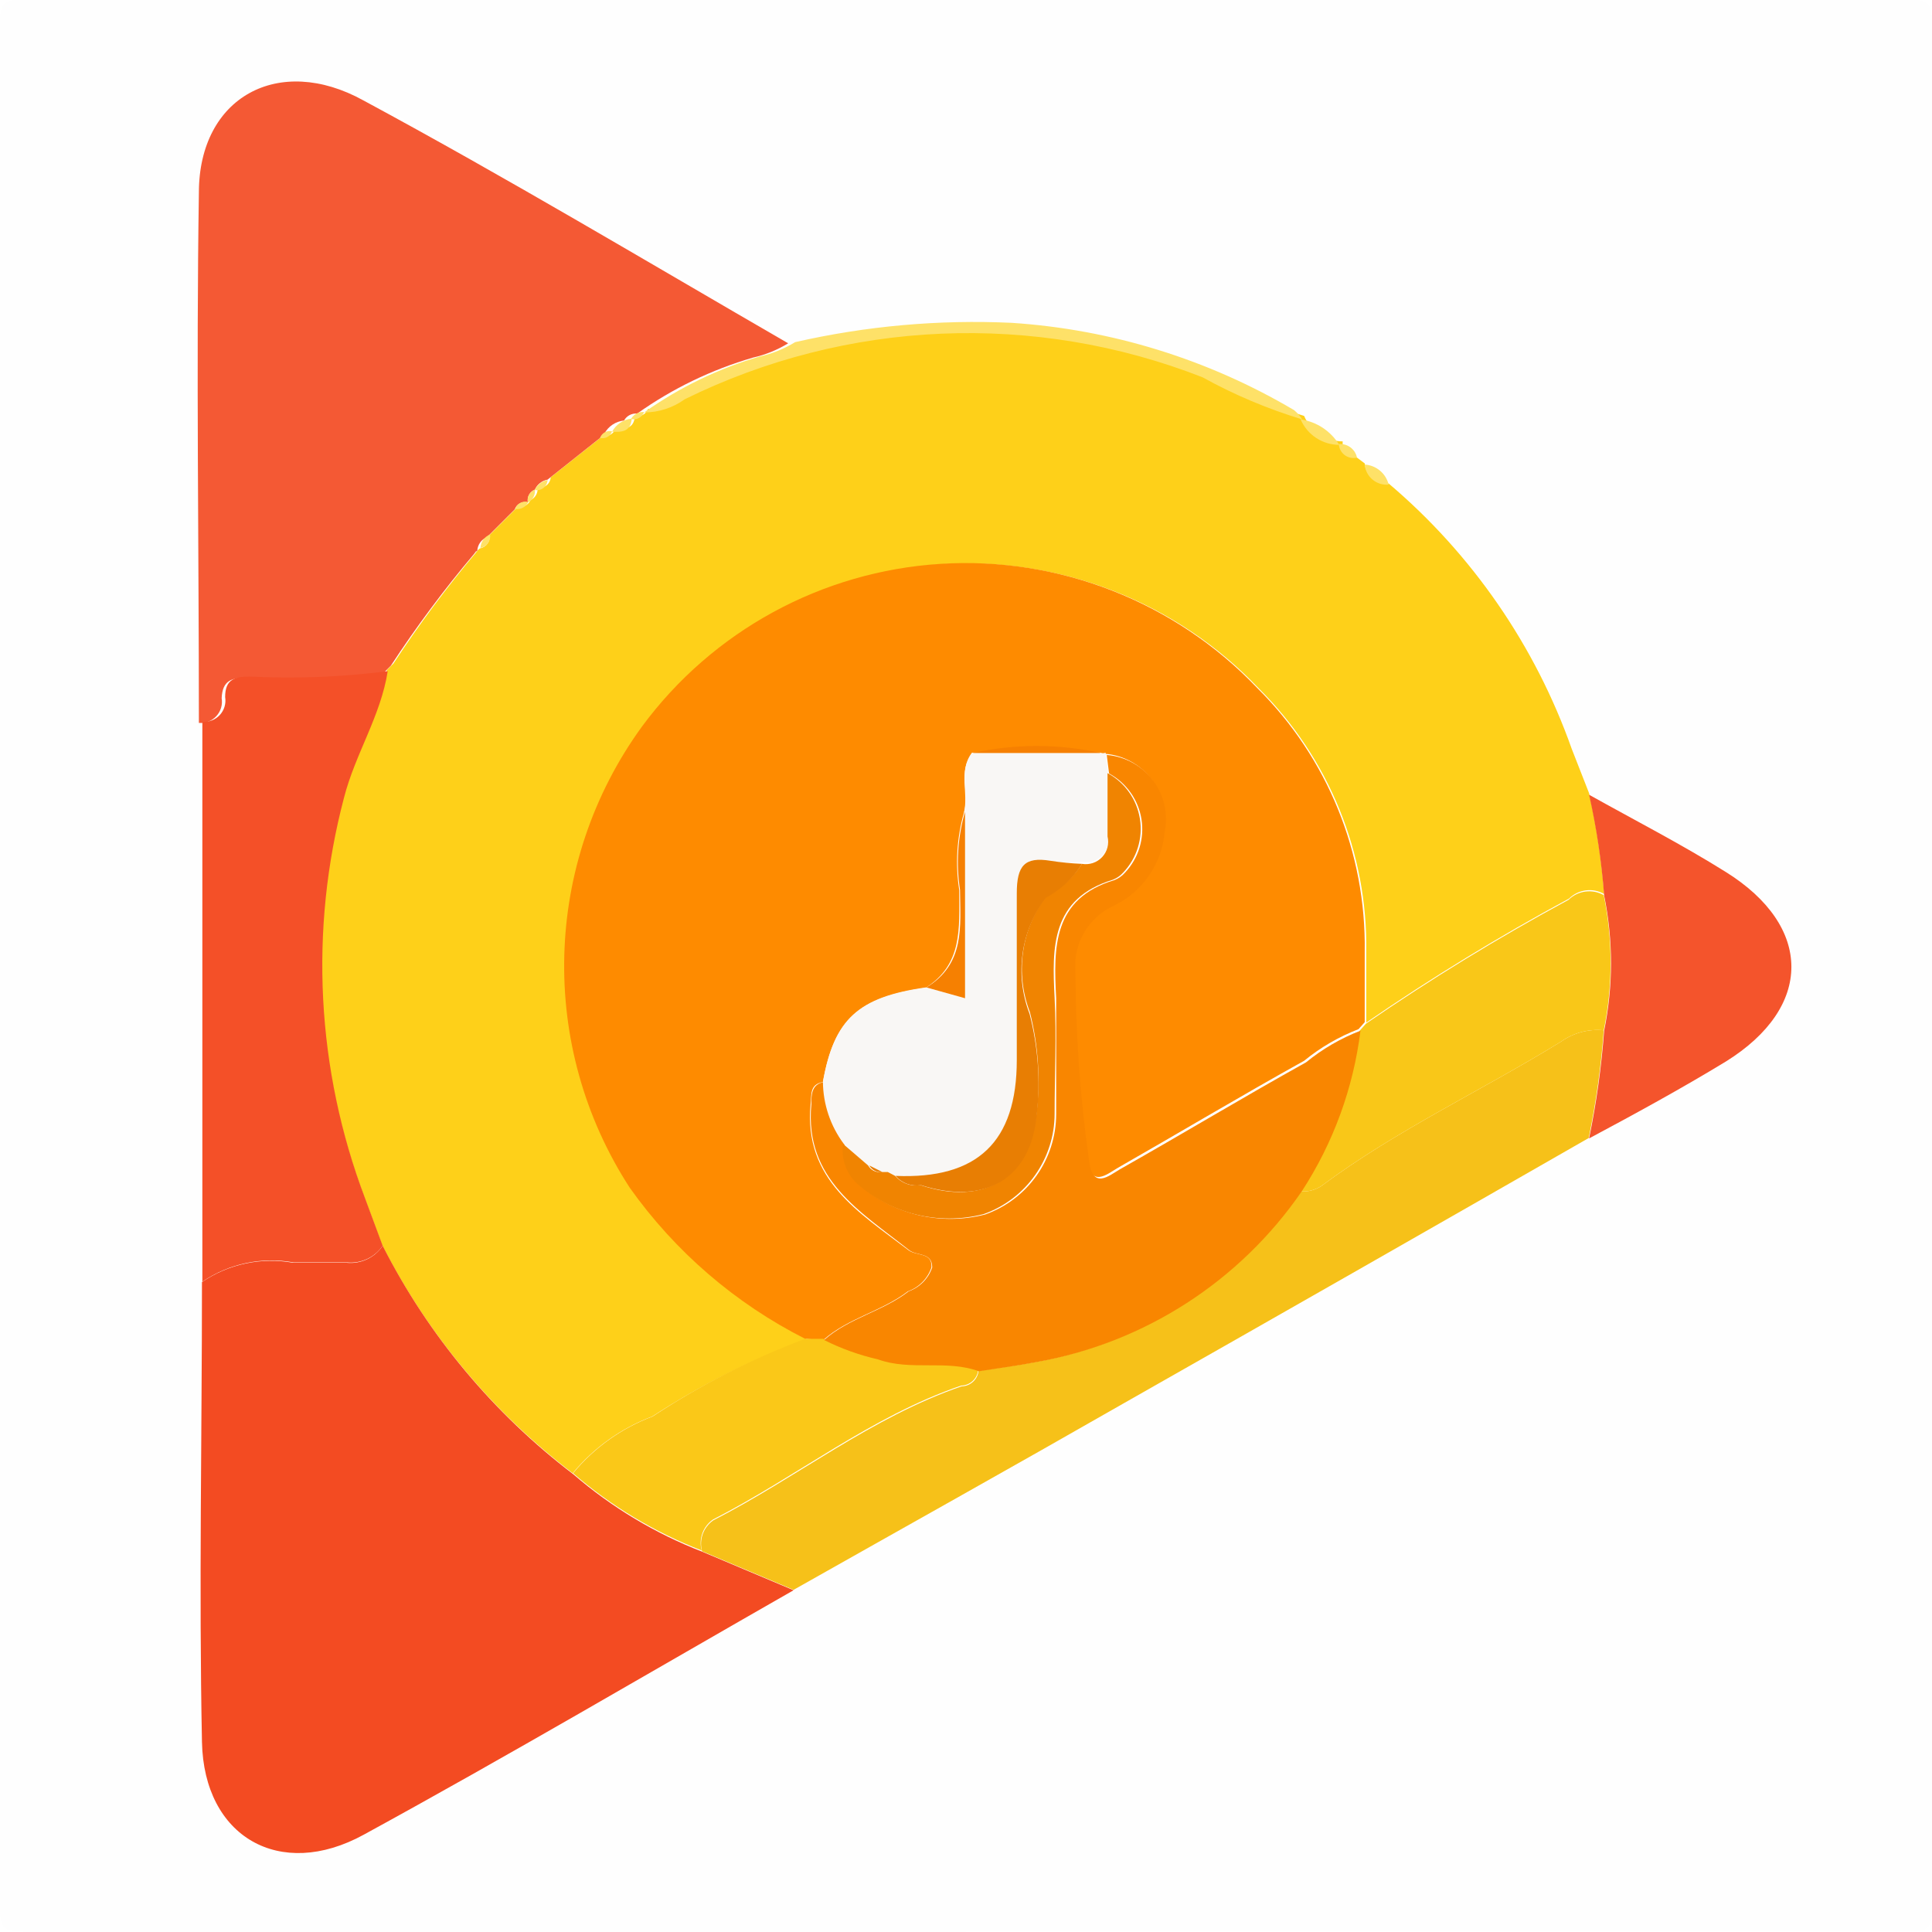
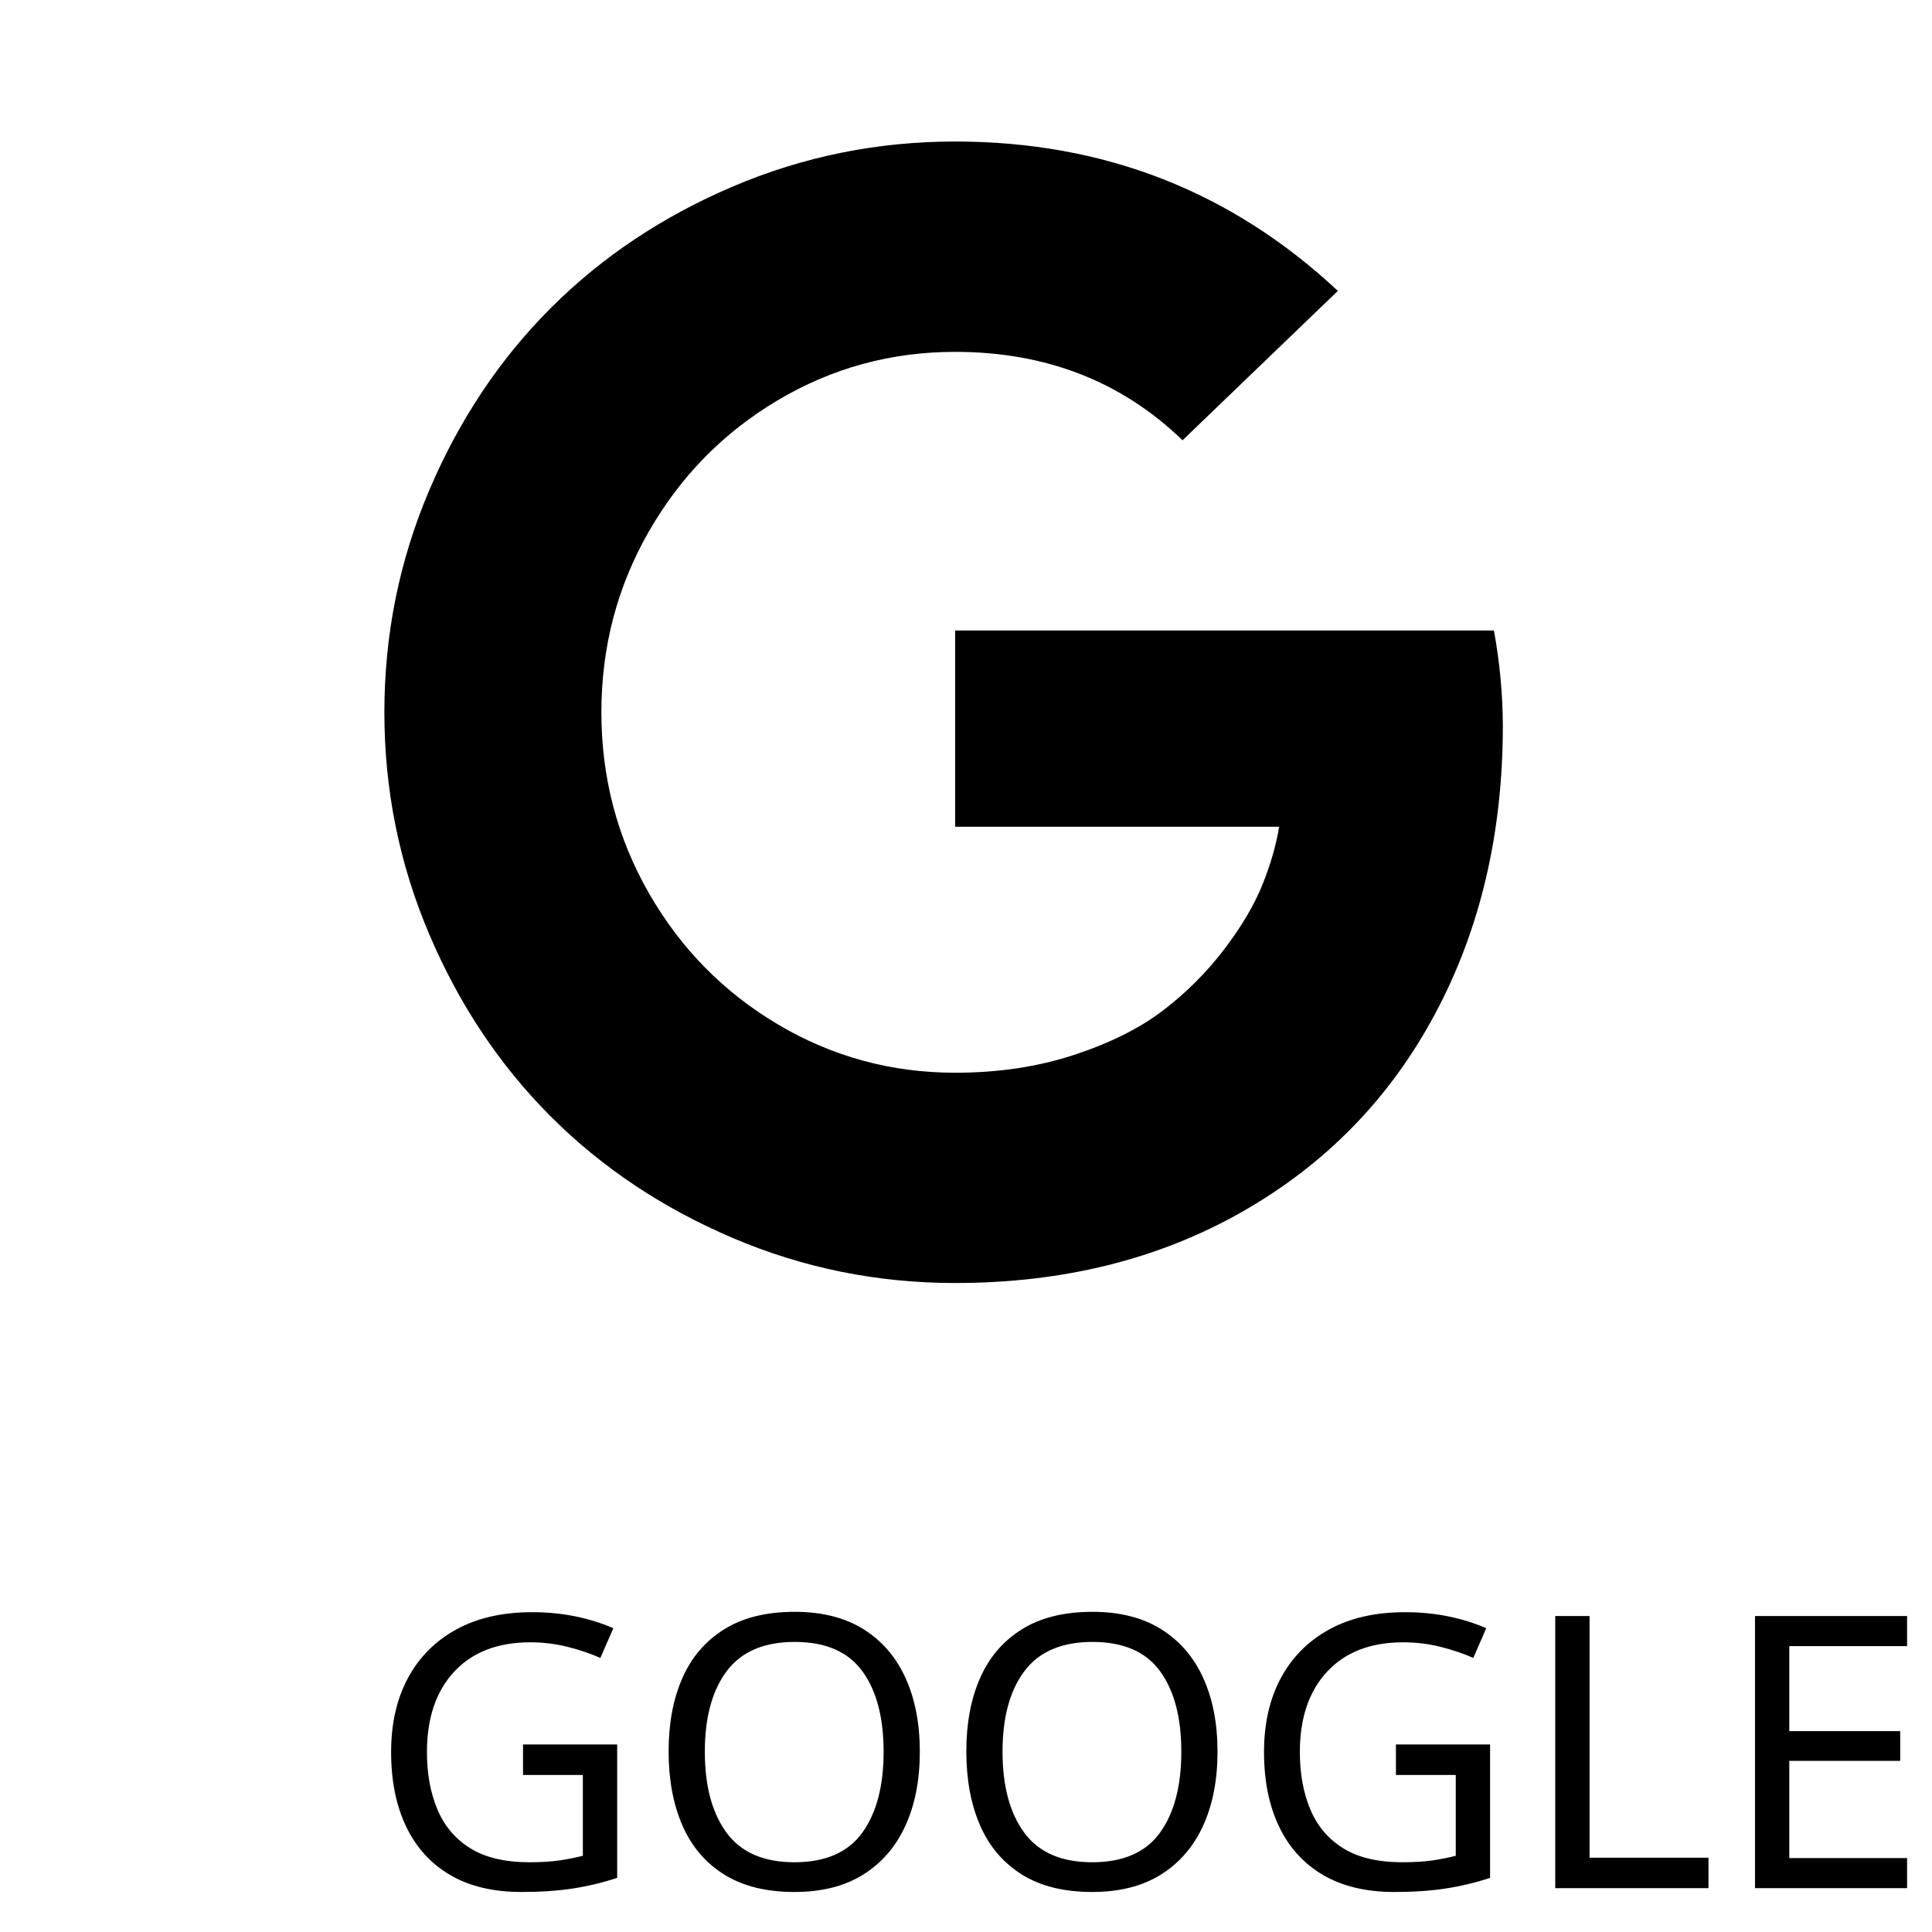
- <svg xmlns="http://www.w3.org/2000/svg" id="Layer_1" data-name="Layer 1" viewBox="0 0 50.03 50.03">
+ <svg xmlns="http://www.w3.org/2000/svg" viewBox="0 0 1792 1792">
  <defs>
-     <style>.cls-1{fill:#fefefe;}.cls-2{fill:#fed019;}.cls-3{fill:#f45934;}.cls-4{fill:#f34b22;}.cls-5{fill:#f6c119;}.cls-6{fill:#f45028;}.cls-7{fill:#f4542c;}.cls-8{fill:#fee168;}.cls-9{fill:#fe8b00;}.cls-10{fill:#f9c718;}.cls-11{fill:#fac818;}.cls-12{fill:#f98600;}.cls-13{fill:#f9f7f5;}.cls-14{fill:#f68001;}.cls-15{fill:#f08401;}.cls-16{fill:#e87e03;}</style>
+     <style>.cls-1{fill:none;}.cls-2{clip-path:url(#clip-path);}.cls-3{font-size:353.56px;font-family:Dosis-Medium, Dosis;}</style>
+     <clipPath id="clip-path">
+       <rect class="cls-1" x="356.53" y="131.26" width="1037.42" height="1058.79" />
+     </clipPath>
  </defs>
-   <path class="cls-1" d="M501.17,557.17q-12.21,0-24.42,0c-0.5,0-.6-0.1-0.6-0.6q0-24.42,0-48.83c0-.5.1-0.6,0.6-0.6q24.42,0,48.83,0c0.5,0,.6.1,0.6,0.6q0,24.42,0,48.83c0,0.5-.1.6-0.6,0.6Q513.38,557.15,501.17,557.17Zm9.66-38.49h0a1.41,1.41,0,0,0-1-.66h0a1,1,0,0,0-.21-0.24,16.49,16.49,0,0,0-7.31-2.26,20.85,20.85,0,0,0-5.61.5c-3.68-2.1-7.34-4.24-11-6.29-2.19-1.21-4.22-.09-4.26,2.39-0.07,4.57,0,9.15,0,13.73v14.5c0,4-.08,7.94,0,11.91,0,2.46,2,3.59,4.19,2.4,3.74-2,7.42-4.21,11.13-6.33,2.85-1.6,5.7-3.19,8.54-4.81q6-3.43,12.06-6.88c1.18-.66,2.39-1.28,3.54-2,2.26-1.41,2.26-3.51,0-4.91-1.15-.71-2.36-1.33-3.54-2l-0.45-1.15a16,16,0,0,0-4.74-6.87,0.68,0.68,0,0,0-.62-0.52l-0.2-.15A0.44,0.44,0,0,0,510.83,518.67Z" transform="translate(-476.15 -507.15)" />
-   <path class="cls-2" d="M511.29,519l0.2,0.15a0.57,0.57,0,0,0,.62.52,16,16,0,0,1,4.74,6.87l0.45,1.15a18.35,18.35,0,0,1,.39,2.61,0.76,0.76,0,0,0-.91.12,57.4,57.4,0,0,0-5.25,3.21c0-.61,0-1.22,0-1.83a9.41,9.41,0,0,0-2.78-6.82,10.42,10.42,0,0,0-15.94,1,10.55,10.55,0,0,0-.31,11.94,12.49,12.49,0,0,0,4.54,3.91,19.81,19.81,0,0,0-4,2,4.91,4.91,0,0,0-2.06,1.47,17.31,17.31,0,0,1-4.94-5.92l-0.46-1.24a17,17,0,0,1-.54-10.37c0.29-1.13.95-2.12,1.13-3.27h0l0.17-.17a29.81,29.81,0,0,1,2.16-2.9h0a0.24,0.24,0,0,1,.08-0.08,0.31,0.31,0,0,0,.25-0.35h0l0.18-.18h0l0.18-.18h0l0.18-.18h0l0.18-.18h0a0.32,0.32,0,0,0,.34-0.18h0a0.32,0.32,0,0,0,.18-0.33h0a0.28,0.28,0,0,0,.34-0.26l1.36-1.08a0.26,0.26,0,0,0,.31-0.17h0c0.25,0,.49,0,0.51-0.34h0a0.29,0.29,0,0,0,.34-0.18h0a1.79,1.79,0,0,0,1-.34,16.62,16.62,0,0,1,13.41-.57,13.35,13.35,0,0,0,2.58,1.09h0a1.09,1.09,0,0,0,1,.66h0A0.38,0.38,0,0,0,511.29,519Z" transform="translate(-476.15 -507.15)" />
-   <path class="cls-3" d="M491.69,518.49l-1.36,1.08a0.45,0.45,0,0,0-.33.26h0a0.29,0.29,0,0,0-.18.33h0a0.28,0.28,0,0,0-.34.18h0l-0.18.18h0l-0.18.18h0l-0.18.18h0l-0.18.18h0a0.4,0.4,0,0,0-.25.35,0.24,0.24,0,0,0-.08.08h-0.07l0.07,0a29.82,29.82,0,0,0-2.16,2.9l-0.17.17h0a20,20,0,0,1-3.56.14c-0.38,0-.63.06-0.65,0.53a0.55,0.55,0,0,1-.59.64c0-4.58-.07-9.15,0-13.73,0-2.48,2.07-3.6,4.26-2.39,3.71,2,7.37,4.19,11,6.29a3,3,0,0,1-.91.37,10,10,0,0,0-3,1.45h0a0.35,0.35,0,0,0-.34.18h0a0.65,0.65,0,0,0-.51.34h0A0.26,0.26,0,0,0,491.69,518.49Z" transform="translate(-476.15 -507.15)" />
-   <path class="cls-4" d="M486.06,539.41a17.31,17.31,0,0,0,4.94,5.92,11.39,11.39,0,0,0,3.33,2l2.37,1c-3.71,2.12-7.38,4.28-11.13,6.33-2.17,1.19-4.14.06-4.19-2.4-0.08-4,0-7.94,0-11.91a3.19,3.19,0,0,1,2.36-.5h1.39A1,1,0,0,0,486.06,539.41Z" transform="translate(-476.15 -507.15)" />
-   <path class="cls-5" d="M496.7,548.32l-2.37-1a0.74,0.74,0,0,1,.29-0.8c2.17-1.11,4.1-2.67,6.43-3.47a0.45,0.45,0,0,0,.44-0.4c0.49-.08,1-0.14,1.47-0.23a10.58,10.58,0,0,0,6.86-4.42,0.85,0.85,0,0,0,.55-0.14c1.95-1.45,4.15-2.47,6.21-3.74a1.62,1.62,0,0,1,1.1-.29,21.71,21.71,0,0,1-.39,2.79q-6,3.44-12.06,6.88C502.4,545.12,499.55,546.71,496.7,548.32Z" transform="translate(-476.15 -507.15)" />
-   <path class="cls-6" d="M486.06,539.41a1,1,0,0,1-.92.43h-1.39a3.19,3.19,0,0,0-2.36.5v-14.5a0.55,0.55,0,0,0,.59-0.64c0-.47.26-0.53,0.65-0.53a20,20,0,0,0,3.56-.14c-0.18,1.16-.84,2.14-1.13,3.27a17,17,0,0,0,.54,10.37Z" transform="translate(-476.15 -507.15)" />
-   <path class="cls-7" d="M517.3,536.63a21.69,21.69,0,0,0,.39-2.79,8.72,8.72,0,0,0,0-3.5,18.36,18.36,0,0,0-.39-2.61c1.18,0.66,2.39,1.28,3.54,2,2.26,1.41,2.27,3.5,0,4.91C519.69,535.34,518.48,536,517.3,536.63Z" transform="translate(-476.15 -507.15)" />
-   <path class="cls-8" d="M492.83,517.83a10,10,0,0,1,3-1.45,3,3,0,0,0,.91-0.37,20.86,20.86,0,0,1,5.61-.5,16.49,16.49,0,0,1,7.31,2.26,1,1,0,0,1,.21.24,13.34,13.34,0,0,1-2.58-1.09,16.62,16.62,0,0,0-13.41.57A1.79,1.79,0,0,1,492.83,517.83Z" transform="translate(-476.15 -507.15)" />
-   <path class="cls-8" d="M510.83,518.67a1.09,1.09,0,0,1-1-.66A1.41,1.41,0,0,1,510.83,518.67Z" transform="translate(-476.15 -507.15)" />
-   <path class="cls-8" d="M512.11,519.7a0.57,0.57,0,0,1-.62-0.52A0.68,0.68,0,0,1,512.11,519.7Z" transform="translate(-476.15 -507.15)" />
-   <path class="cls-8" d="M511.29,519a0.38,0.38,0,0,1-.47-0.35A0.44,0.44,0,0,1,511.29,519Z" transform="translate(-476.15 -507.15)" />
-   <path class="cls-9" d="M497,541.82a12.49,12.49,0,0,1-4.54-3.91,10.55,10.55,0,0,1,.31-11.94,10.42,10.42,0,0,1,15.94-1,9.41,9.41,0,0,1,2.78,6.82c0,0.61,0,1.22,0,1.83l-0.16.18a5.17,5.17,0,0,0-1.41.82c-1.62.9-3.21,1.85-4.82,2.77-0.29.17-.71,0.54-0.8-0.24a35.74,35.74,0,0,1-.35-4.87,1.71,1.71,0,0,1,1-1.72,2.35,2.35,0,0,0,1.32-1.89,1.67,1.67,0,0,0-1.5-2,0.16,0.16,0,0,1-.13,0,7.7,7.7,0,0,0-3.33,0c-0.35.47-.07,1-0.2,1.53a4.69,4.69,0,0,0-.12,2c0,1,.09,1.92-0.87,2.53-1.75.25-2.37,0.82-2.66,2.44-0.35.06-.29,0.33-0.32,0.58-0.18,1.95,1.26,2.8,2.53,3.77,0.2,0.16.63,0.05,0.6,0.45a1,1,0,0,1-.61.62c-0.68.52-1.55,0.69-2.19,1.26Z" transform="translate(-476.15 -507.15)" />
-   <path class="cls-10" d="M511.36,533.84l0.16-.18a57.41,57.41,0,0,1,5.25-3.21,0.76,0.76,0,0,1,.91-0.12,8.72,8.72,0,0,1,0,3.5,1.62,1.62,0,0,0-1.1.29c-2.06,1.27-4.26,2.29-6.21,3.74a0.85,0.85,0,0,1-.55.14A9.85,9.85,0,0,0,511.36,533.84Z" transform="translate(-476.15 -507.15)" />
-   <path class="cls-11" d="M497,541.82l0.47,0a6.13,6.13,0,0,0,1.39.5c0.86,0.28,1.77,0,2.62.31a0.45,0.45,0,0,1-.44.4c-2.34.8-4.26,2.36-6.43,3.47a0.74,0.74,0,0,0-.29.8,11.39,11.39,0,0,1-3.33-2,4.91,4.91,0,0,1,2.06-1.47A19.81,19.81,0,0,1,497,541.82Z" transform="translate(-476.15 -507.15)" />
-   <path class="cls-8" d="M492,518.33a0.65,0.65,0,0,1,.51-0.34C492.48,518.34,492.24,518.34,492,518.33Z" transform="translate(-476.15 -507.15)" />
-   <path class="cls-8" d="M490,519.84a0.45,0.45,0,0,1,.33-0.26A0.28,0.28,0,0,1,490,519.84Z" transform="translate(-476.15 -507.15)" />
-   <path class="cls-8" d="M488.59,521.34a0.4,0.4,0,0,1,.25-0.35A0.31,0.31,0,0,1,488.59,521.34Z" transform="translate(-476.15 -507.15)" />
-   <path class="cls-8" d="M489.82,520.16a0.29,0.29,0,0,1,.18-0.33A0.32,0.32,0,0,1,489.82,520.16Z" transform="translate(-476.15 -507.15)" />
-   <path class="cls-8" d="M491.69,518.49a0.26,0.26,0,0,1,.31-0.17A0.26,0.26,0,0,1,491.69,518.49Z" transform="translate(-476.15 -507.15)" />
-   <path class="cls-8" d="M492.49,518a0.35,0.35,0,0,1,.34-0.18A0.29,0.29,0,0,1,492.49,518Z" transform="translate(-476.15 -507.15)" />
-   <path class="cls-8" d="M489.49,520.33a0.28,0.28,0,0,1,.34-0.18A0.32,0.32,0,0,1,489.49,520.33Z" transform="translate(-476.15 -507.15)" />
-   <path class="cls-6" d="M486.18,524.51l0.17-.17Z" transform="translate(-476.15 -507.15)" />
-   <polygon class="cls-8" points="12.35 14.29 12.29 14.27 12.36 14.28 12.35 14.29" />
-   <path class="cls-8" d="M488.83,521l0.18-.18Z" transform="translate(-476.15 -507.15)" />
-   <path class="cls-8" d="M489,520.84l0.18-.18Z" transform="translate(-476.15 -507.15)" />
-   <path class="cls-8" d="M489.16,520.67l0.18-.18Z" transform="translate(-476.15 -507.15)" />
-   <path class="cls-8" d="M489.33,520.5l0.18-.18Z" transform="translate(-476.15 -507.15)" />
-   <path class="cls-12" d="M501.5,542.66c-0.85-.31-1.76,0-2.62-0.31a6.13,6.13,0,0,1-1.39-.5c0.64-.57,1.52-0.74,2.19-1.26a1,1,0,0,0,.61-0.62c0-.4-0.4-0.29-0.6-0.45-1.26-1-2.71-1.83-2.53-3.77,0-.24,0-0.52.32-0.58a2.72,2.72,0,0,0,.54,1.61,1.2,1.2,0,0,0,.33,1,3.59,3.59,0,0,0,3.31.82,2.76,2.76,0,0,0,1.84-2.6c0-1,0-2,0-3-0.07-1.32-.09-2.58,1.51-3.06a0.7,0.7,0,0,0,.27-0.19,1.64,1.64,0,0,0-.41-2.57l-0.06-.48a1.67,1.67,0,0,1,1.5,2A2.35,2.35,0,0,1,505,530.6a1.71,1.71,0,0,0-1,1.72,35.74,35.74,0,0,0,.35,4.87c0.09,0.78.51,0.41,0.8,0.24,1.61-.91,3.2-1.87,4.82-2.77a5.17,5.17,0,0,1,1.41-.82,9.84,9.84,0,0,1-1.52,4.16,10.58,10.58,0,0,1-6.86,4.42C502.48,542.52,502,542.58,501.5,542.66Z" transform="translate(-476.15 -507.15)" />
-   <path class="cls-13" d="M498,536.77a2.72,2.72,0,0,1-.54-1.61c0.29-1.62.91-2.19,2.66-2.44l1,0.28v-4.83c0.13-.5-0.16-1.05.2-1.53h3.33a0.16,0.16,0,0,0,.13,0l0.06,0.48c0,0.55,0,1.1,0,1.64a0.58,0.58,0,0,1-.66.71,7.11,7.11,0,0,1-.83,0c-0.68-.11-0.9.13-0.87,0.84,0.06,1.44,0,2.88,0,4.32,0,2.11-1,3.08-3.14,3l0,0-0.19-.1-0.17,0-0.34-.17Z" transform="translate(-476.15 -507.15)" />
-   <path class="cls-14" d="M501.14,528.17V533l-1-.28c1-.61.88-1.57,0.87-2.53A4.69,4.69,0,0,1,501.14,528.17Z" transform="translate(-476.15 -507.15)" />
-   <path class="cls-14" d="M504.66,526.65h-3.33A7.7,7.7,0,0,1,504.66,526.65Z" transform="translate(-476.15 -507.15)" />
-   <path class="cls-15" d="M504.17,529.52a0.58,0.58,0,0,0,.66-0.71c0-.55,0-1.1,0-1.64a1.64,1.64,0,0,1,.41,2.57,0.7,0.7,0,0,1-.27.19c-1.6.49-1.58,1.74-1.51,3.06,0.05,1,0,2,0,3a2.76,2.76,0,0,1-1.84,2.6,3.59,3.59,0,0,1-3.31-.82,1.2,1.2,0,0,1-.33-1l0.65,0.56a0.34,0.34,0,0,0,.34.17l0.17,0,0.19,0.1,0,0a0.72,0.72,0,0,0,.66.24c1.62,0.54,2.81-.16,3-1.84a7.24,7.24,0,0,0-.17-2.64,3.12,3.12,0,0,1,.42-3A2.47,2.47,0,0,0,504.17,529.52Z" transform="translate(-476.15 -507.15)" />
-   <path class="cls-16" d="M504.17,529.52a2.47,2.47,0,0,1-.94.88,3.12,3.12,0,0,0-.42,3A7.24,7.24,0,0,1,503,536c-0.15,1.68-1.34,2.37-3,1.84a0.72,0.72,0,0,1-.66-0.24c2.12,0.09,3.14-.88,3.14-3,0-1.44,0-2.88,0-4.32,0-.71.2-0.95,0.87-0.84A7.11,7.11,0,0,0,504.17,529.52Z" transform="translate(-476.15 -507.15)" />
-   <path class="cls-16" d="M499,537.5a0.34,0.34,0,0,1-.34-0.17Z" transform="translate(-476.15 -507.15)" />
-   <path class="cls-16" d="M499.37,537.64l-0.19-.1Z" transform="translate(-476.15 -507.15)" />
+   <g id="Logo">
+     <g id="google">
+       <g class="cls-2">
+         <g class="cls-2">
+           <path d="M885.92,584.83h499.75a500.84,500.84,0,0,1,8.27,88.23q0,149.58-62.73,267.11t-178.88,183.7q-116.15,66.17-266.42,66.17-108.22,0-206.11-41.7t-168.88-112.7q-71-71-112.7-168.88t-41.7-206.11q0-108.22,41.7-206.11t112.7-168.88q71-71,168.88-112.7t206.11-41.7q206.79,0,355,138.55L1096.85,408.37q-84.79-82-210.93-82-88.92,0-164.4,44.81T601.93,492.81q-44.12,76.86-44.12,167.85t44.12,167.85Q646,905.36,721.52,950.17T885.92,995q60,0,110.29-16.54t82.72-41.36a299.27,299.27,0,0,0,56.52-56.52q24.13-31.71,35.5-60t15.51-53.77H885.92Z" />
+         </g>
+       </g>
+     </g>
+   </g>
+   <g id="Name">
+     <text class="cls-3" transform="translate(341.21 1751.35)">GOOGLE</text>
+   </g>
</svg>
